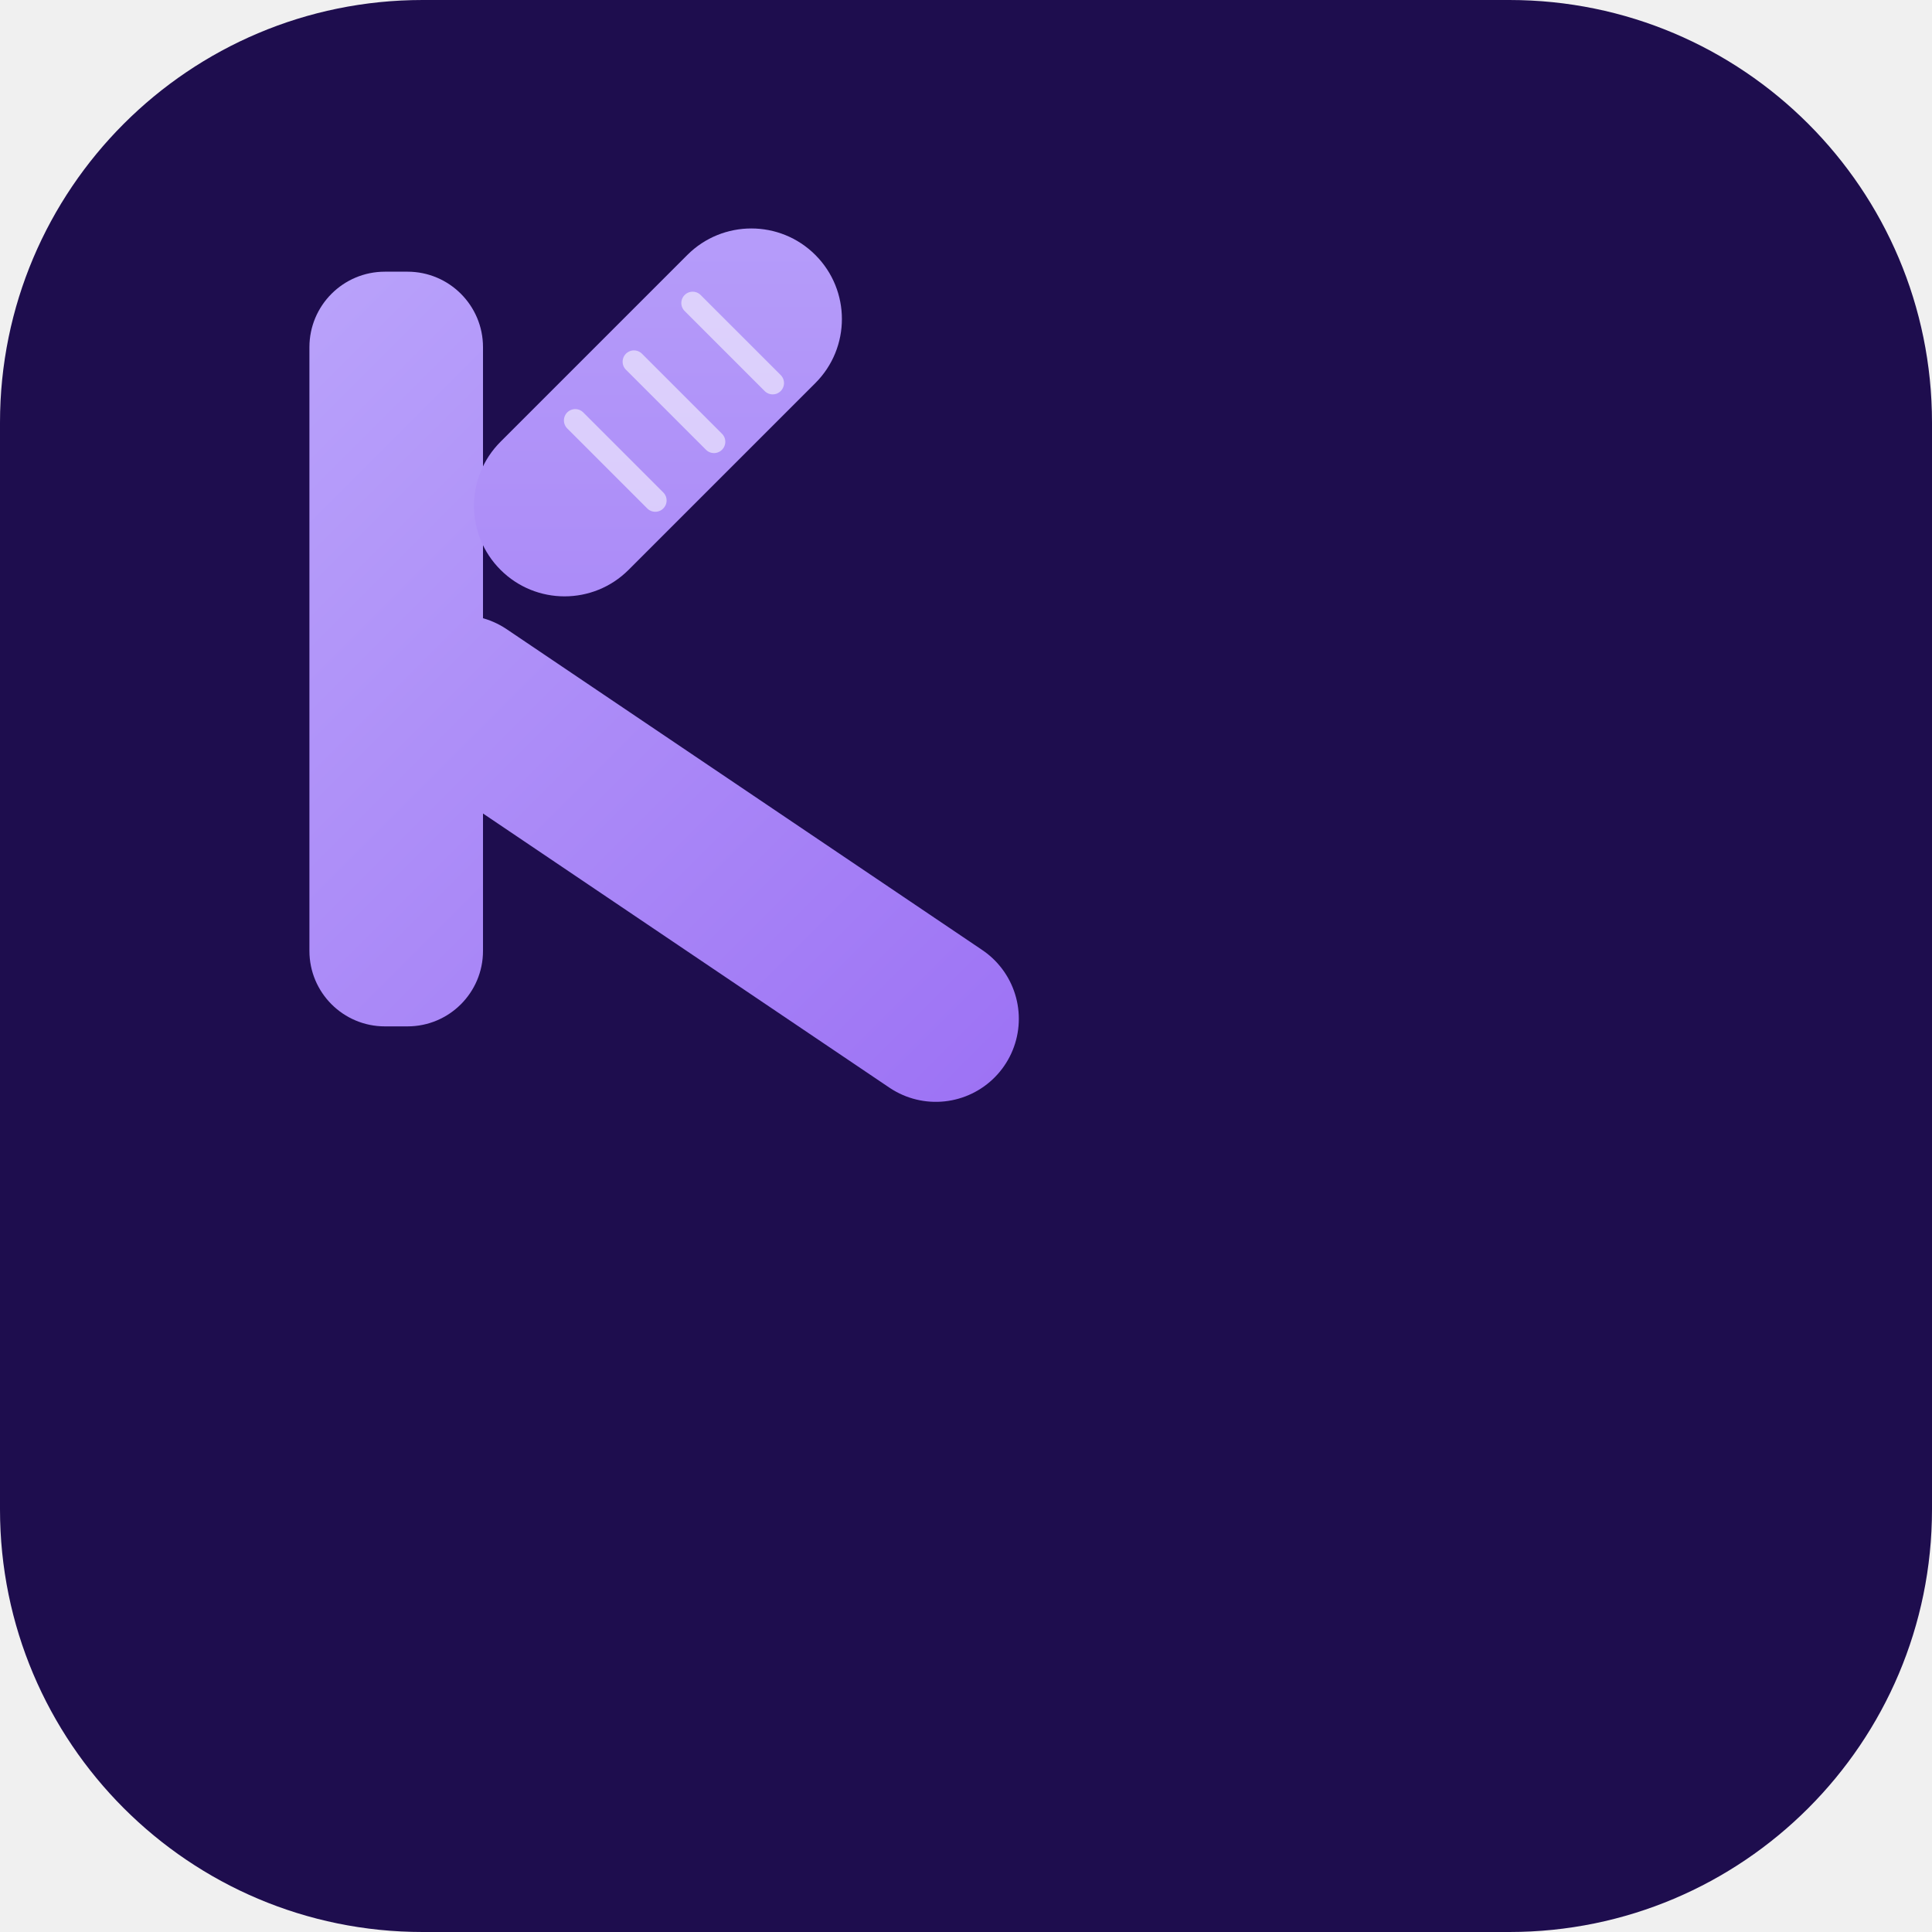
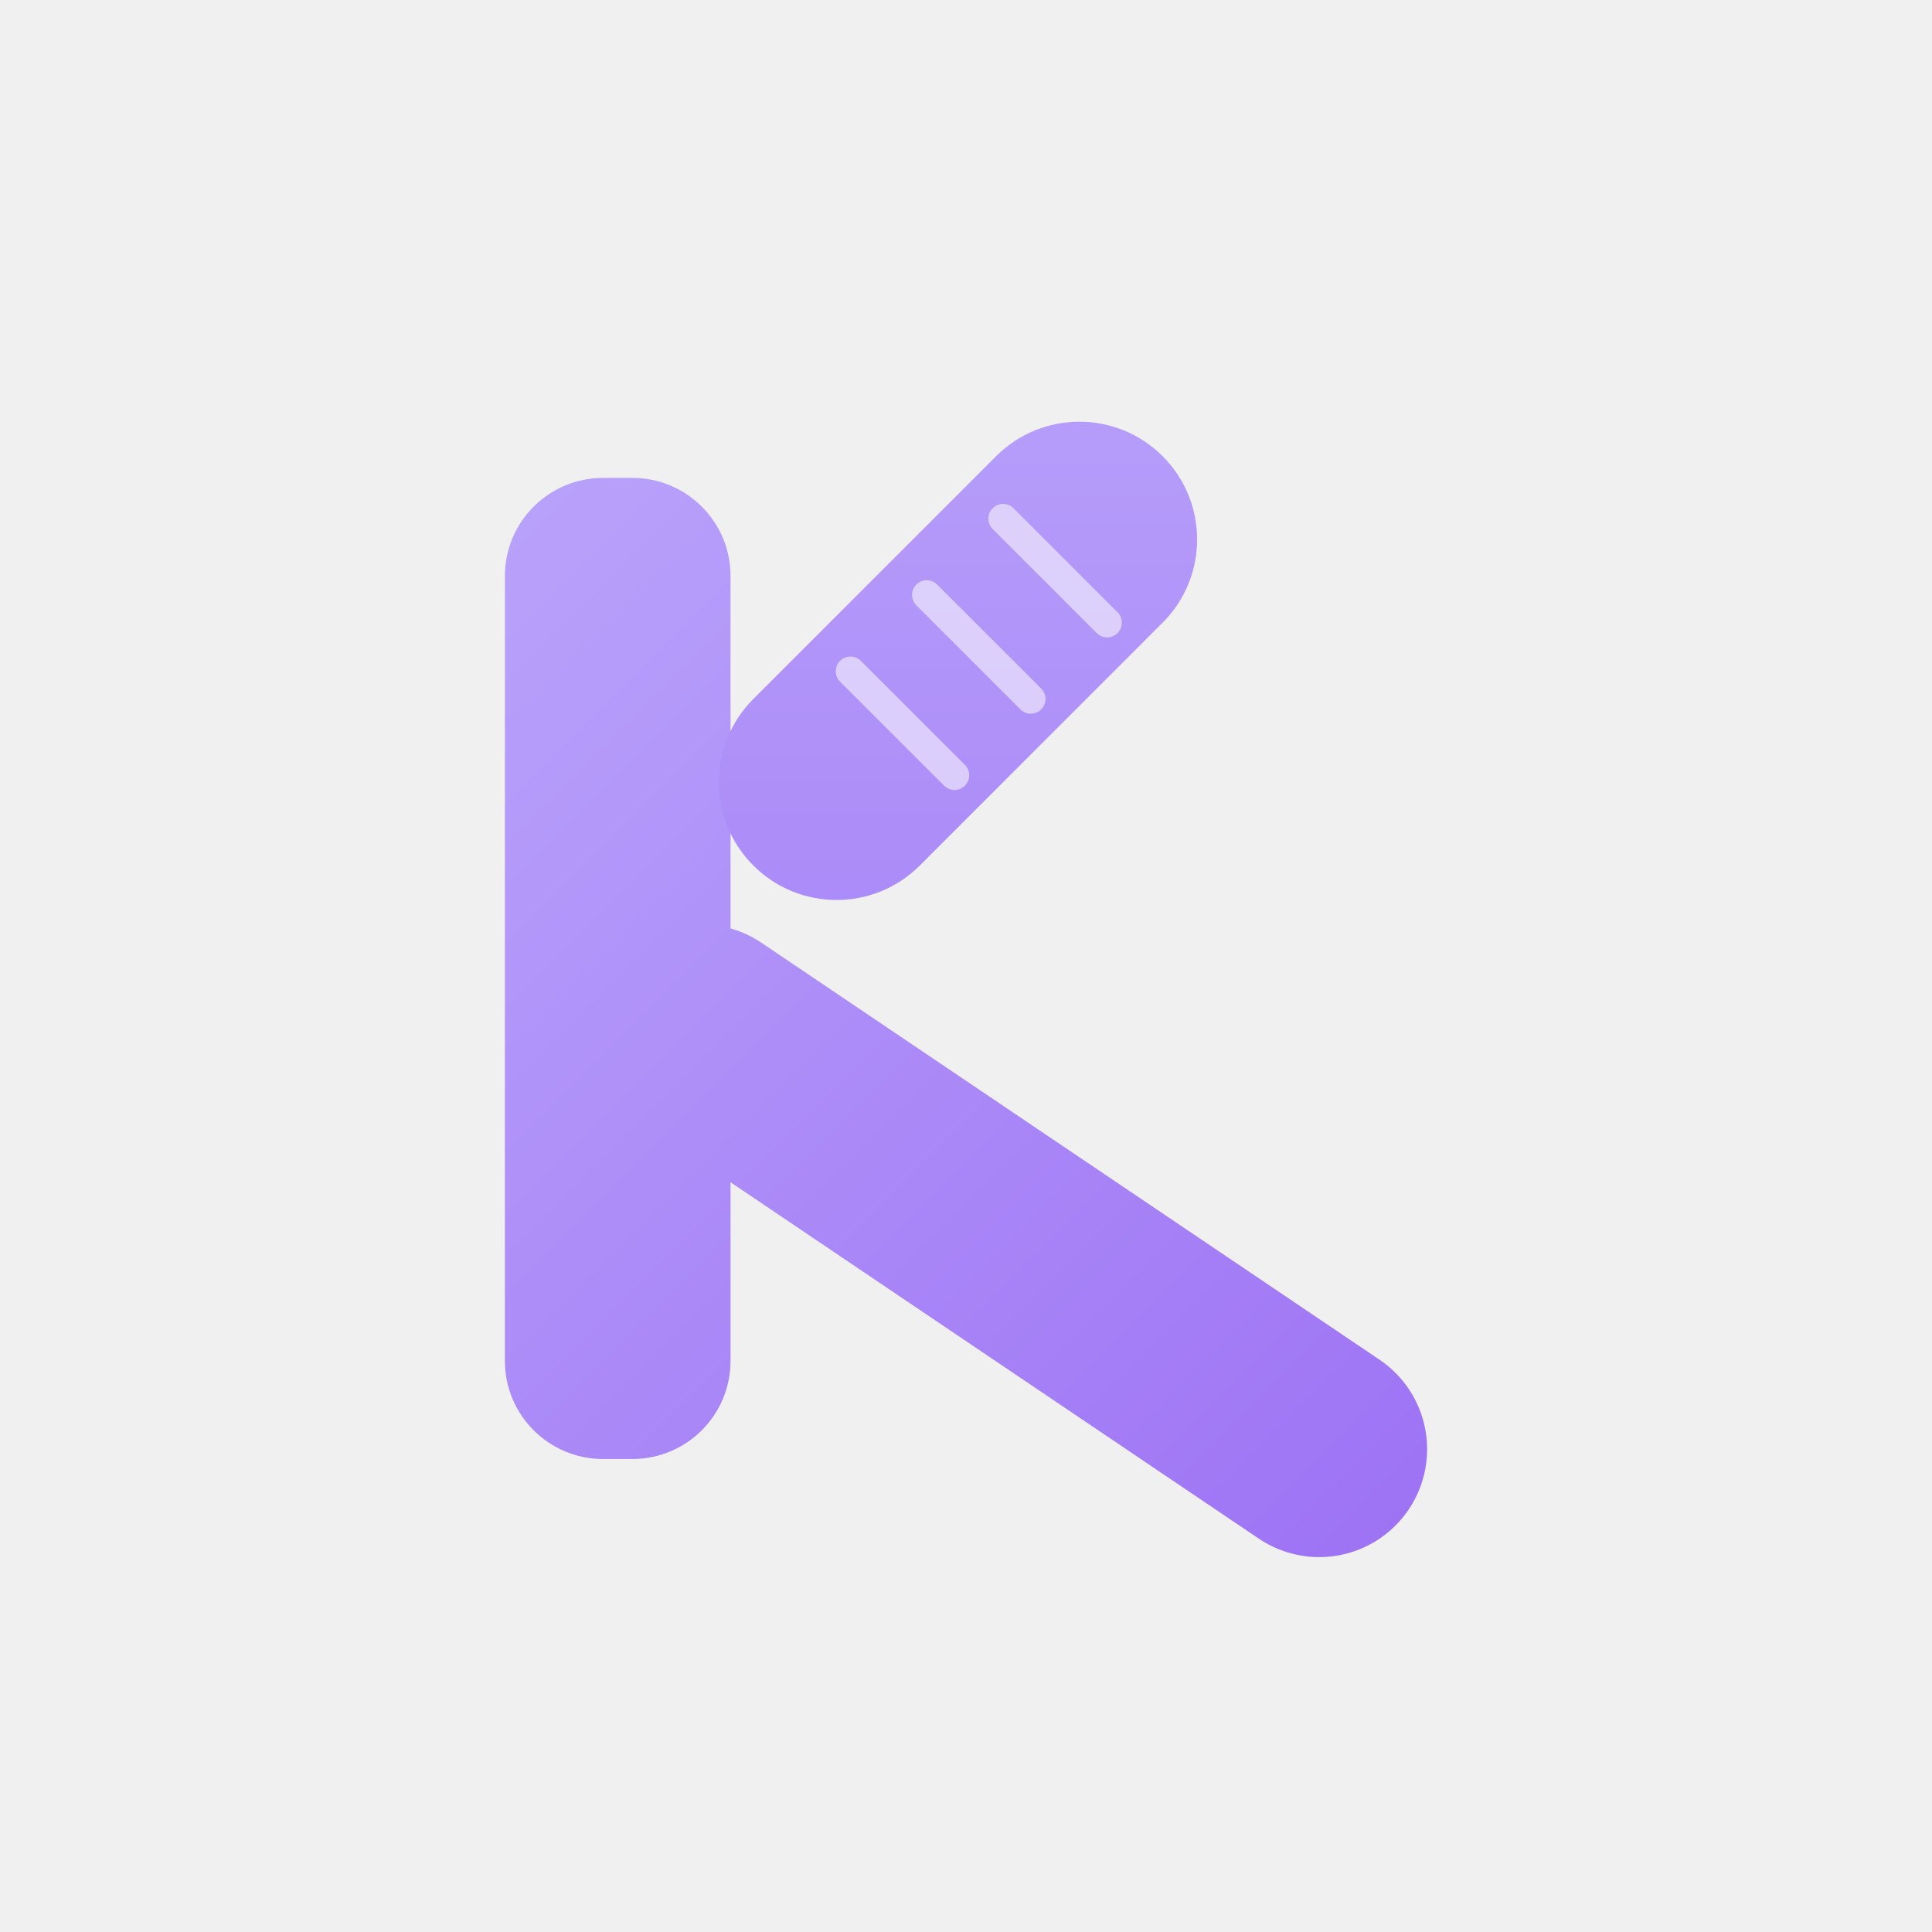
<svg xmlns="http://www.w3.org/2000/svg" width="512" height="512" viewBox="0 0 512 512" fill="none">
-   <rect width="512" height="512" rx="112" fill="#1e0d4e" />
  <defs>
    <linearGradient id="g" x1="0" y1="0" x2="512" y2="512" gradientUnits="userSpaceOnUse">
      <stop offset="0%" stop-color="#c4b5fd" />
      <stop offset="100%" stop-color="#7c3aed" />
    </linearGradient>
  </defs>
-   <rect x="82" y="72" width="46" height="200" rx="20" fill="url(#g)" />
-   <line x1="122" y1="185" x2="248" y2="270" stroke="url(#g)" stroke-width="44" stroke-linecap="round" />
-   <g transform="rotate(45 168 110)">
-     <rect x="148" y="46" width="48" height="118" rx="24" fill="url(#g)" />
-     <line x1="158" y1="78" x2="188" y2="78" stroke="white" stroke-opacity="0.55" stroke-width="6" stroke-linecap="round" />
-     <line x1="158" y1="100" x2="188" y2="100" stroke="white" stroke-opacity="0.55" stroke-width="6" stroke-linecap="round" />
-     <line x1="158" y1="122" x2="188" y2="122" stroke="white" stroke-opacity="0.55" stroke-width="6" stroke-linecap="round" />
+   <g transform="translate(256 256) scale(1.3) translate(-176 -171.5)">
+     <rect x="82" y="72" width="46" height="200" rx="20" fill="url(#g)" />
+     <line x1="122" y1="185" x2="248" y2="270" stroke="url(#g)" stroke-width="44" stroke-linecap="round" />
+     <g transform="rotate(45 168 110)">
+       <rect x="148" y="46" width="48" height="118" rx="24" fill="url(#g)" />
+       <line x1="158" y1="78" x2="188" y2="78" stroke="white" stroke-opacity="0.55" stroke-width="6" stroke-linecap="round" />
+       <line x1="158" y1="100" x2="188" y2="100" stroke="white" stroke-opacity="0.55" stroke-width="6" stroke-linecap="round" />
+       <line x1="158" y1="122" x2="188" y2="122" stroke="white" stroke-opacity="0.55" stroke-width="6" stroke-linecap="round" />
+     </g>
  </g>
</svg>
